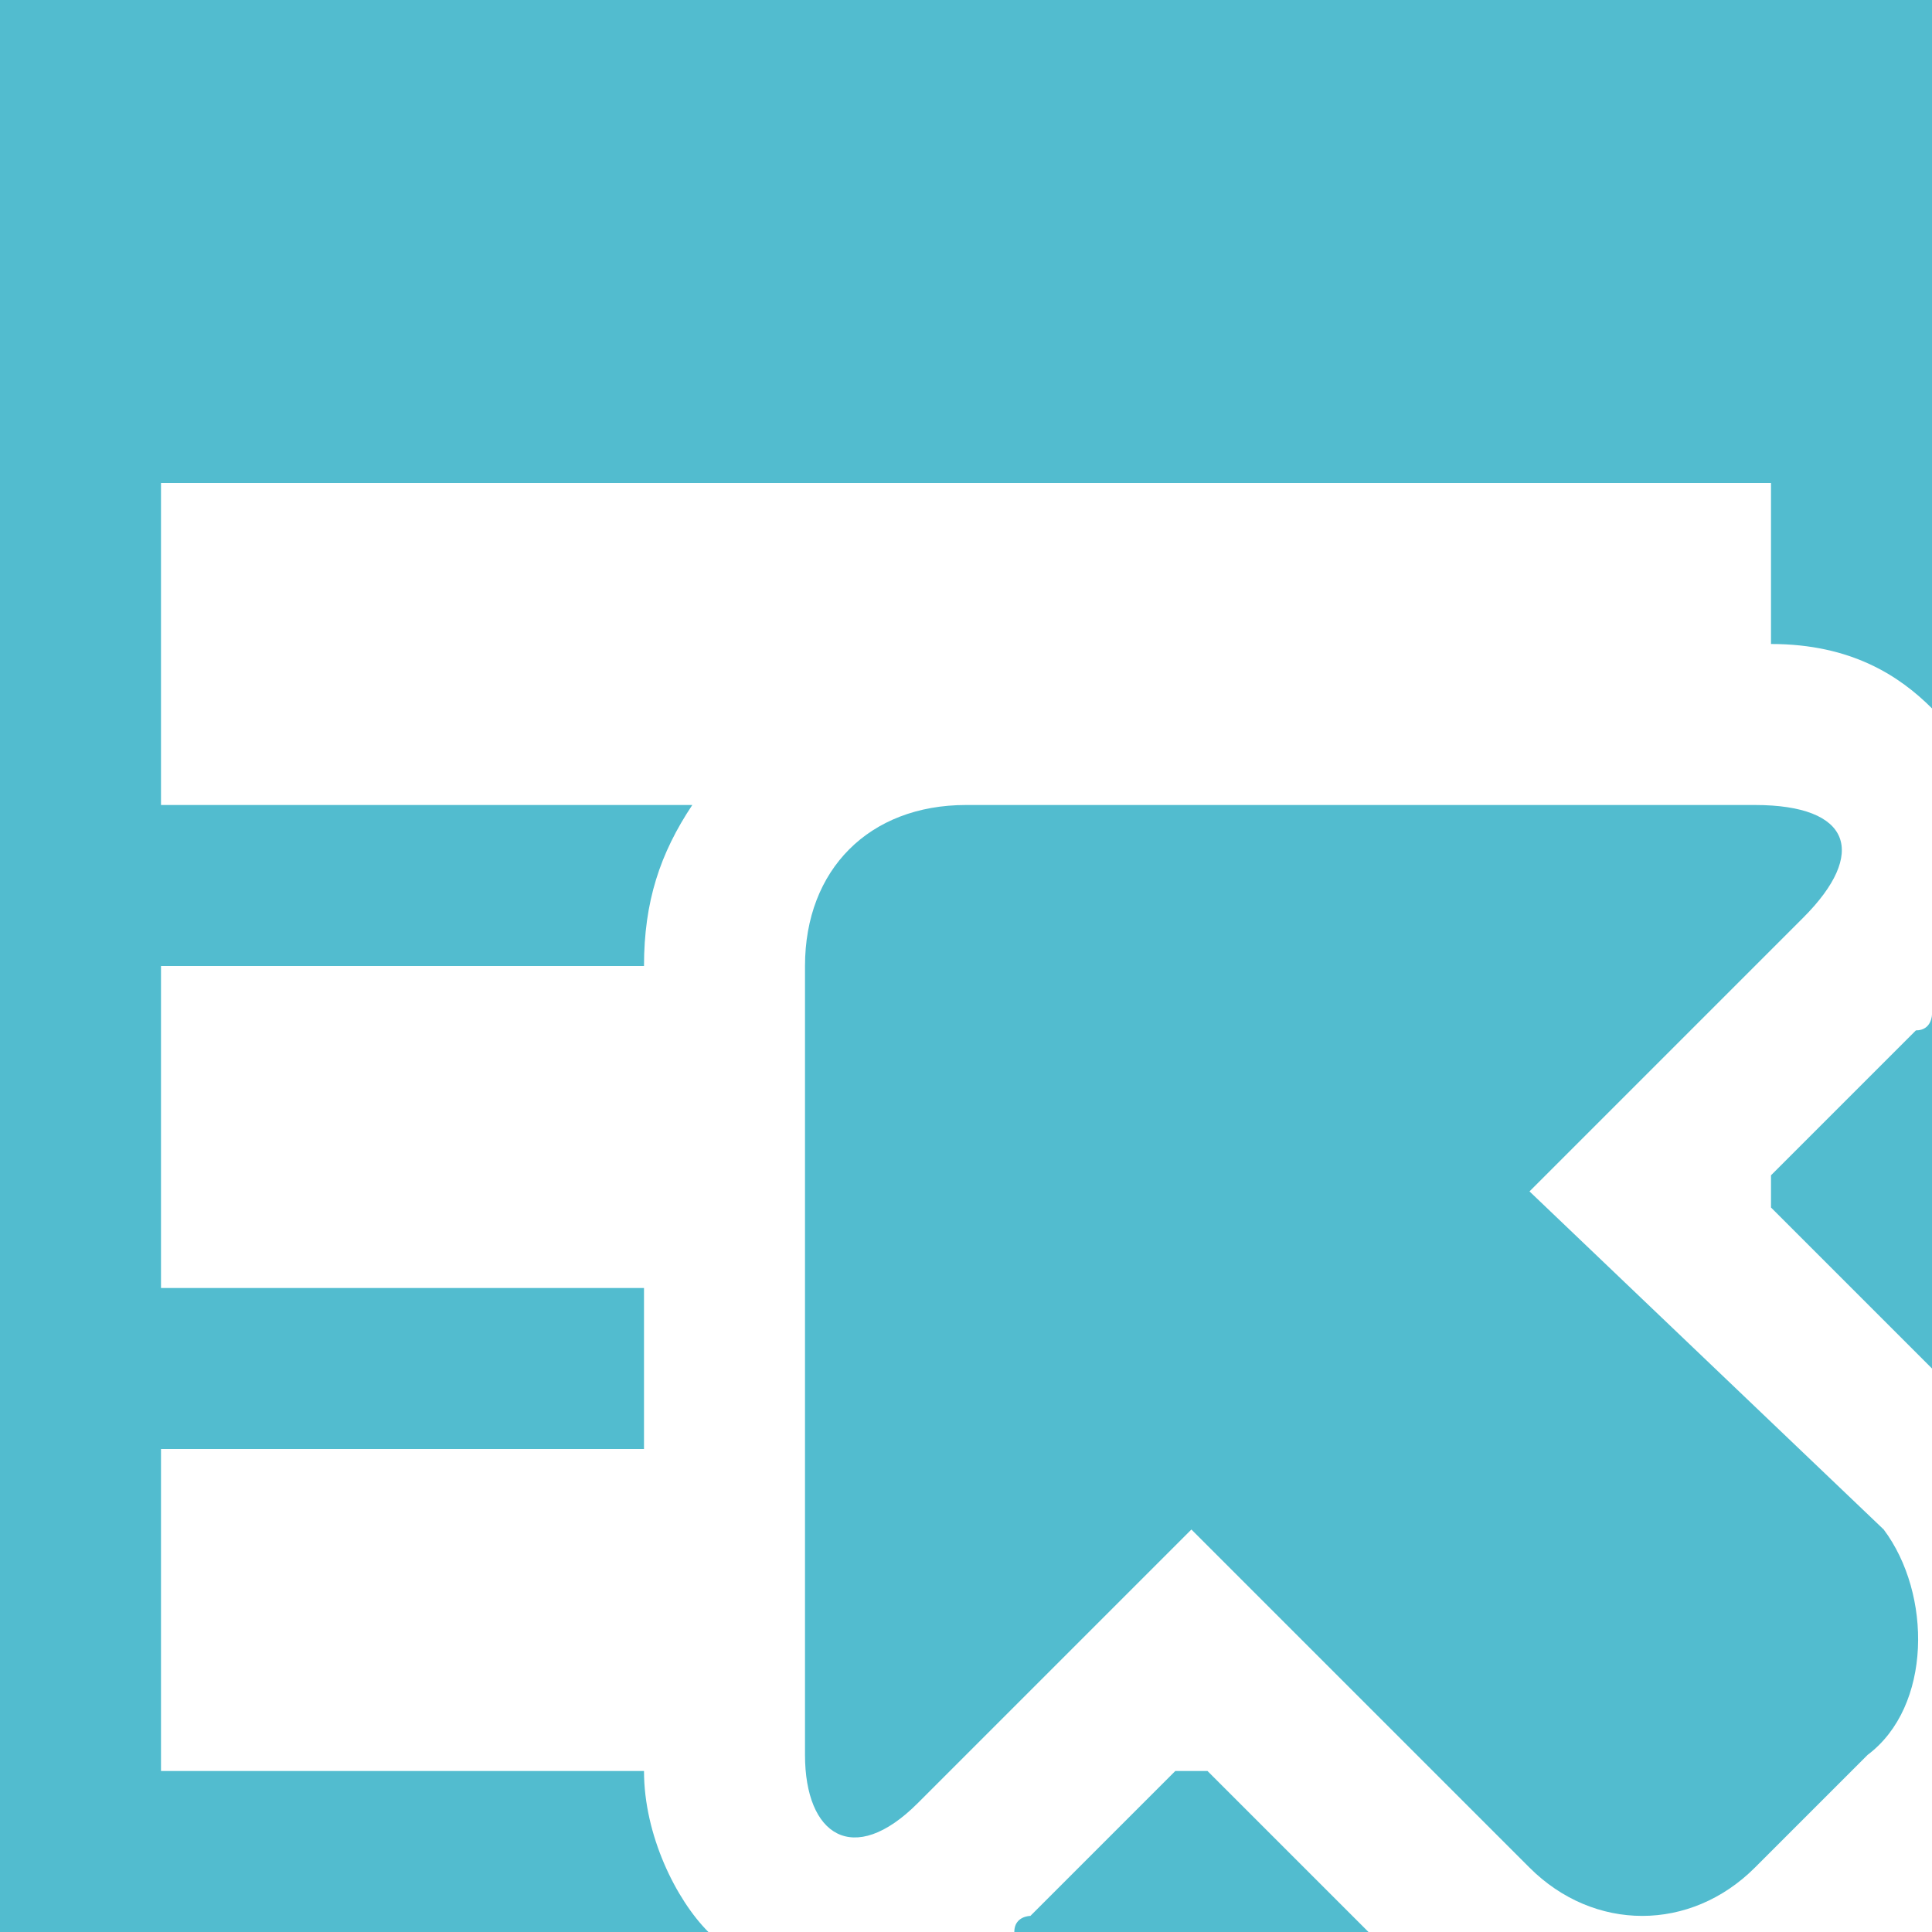
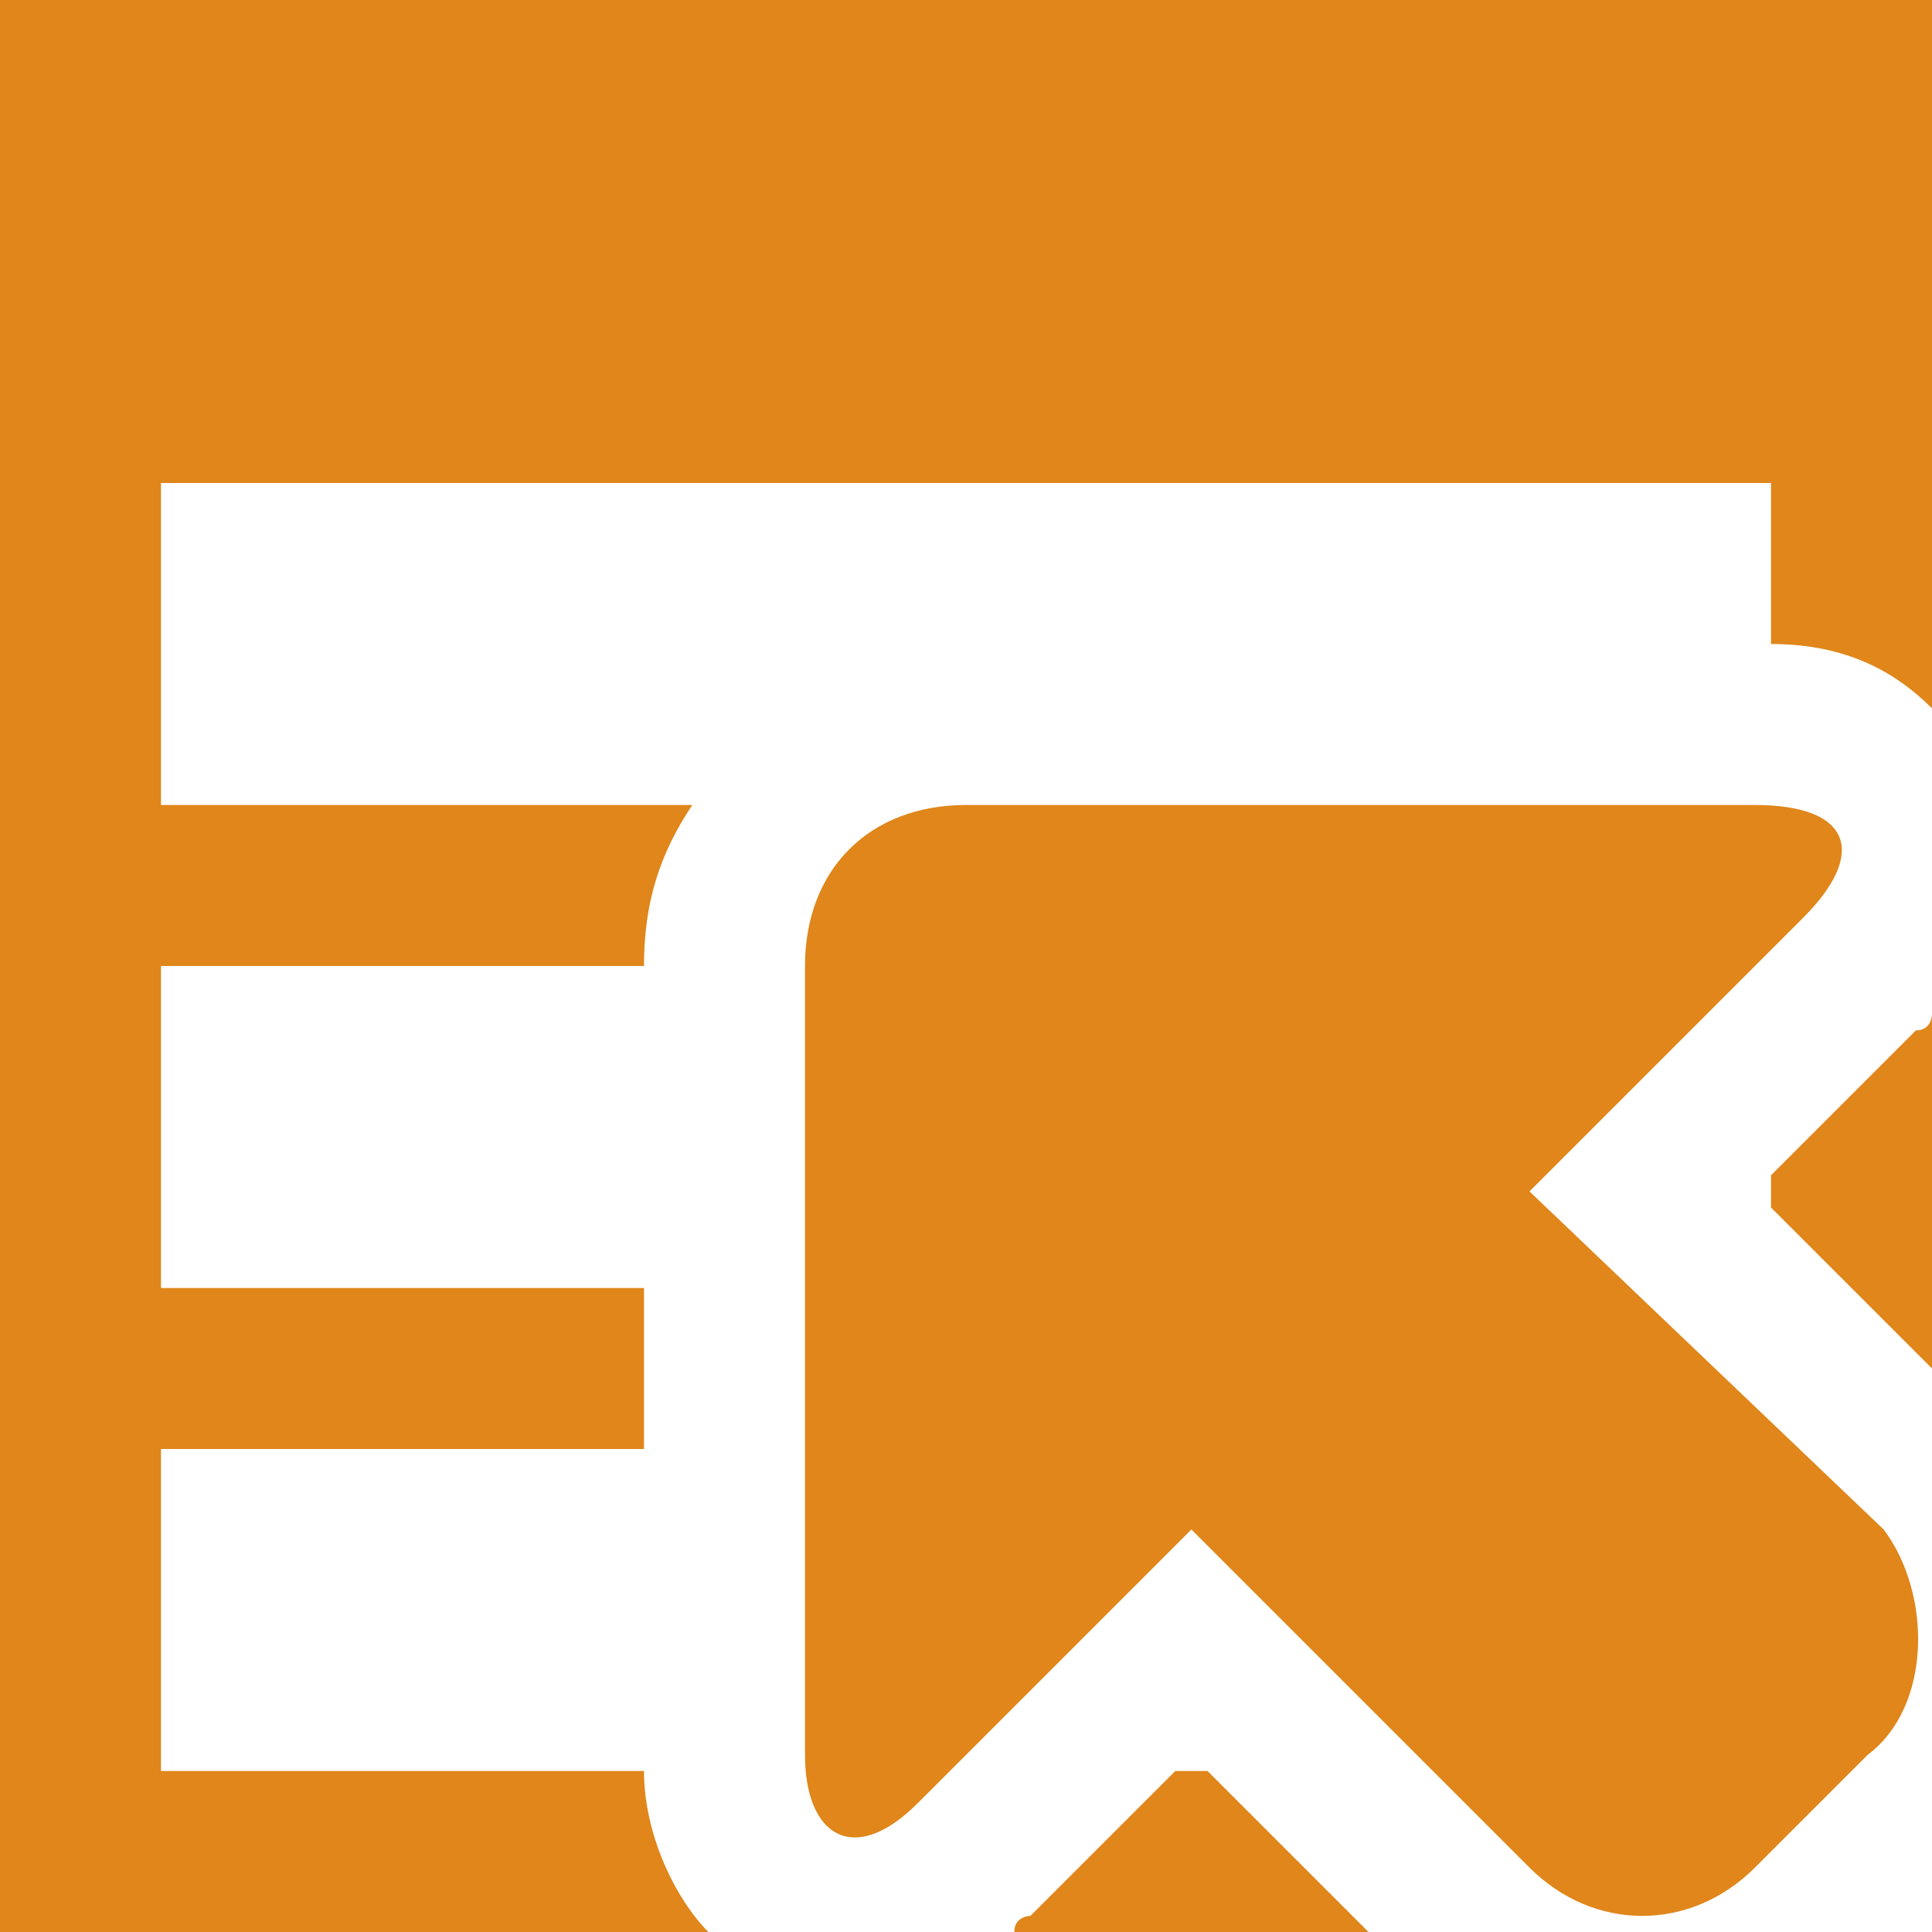
<svg xmlns="http://www.w3.org/2000/svg" version="1.1" x="0px" y="0px" width="12px" height="12px" viewBox="0 0 12 12" style="overflow:visible;enable-background:new 0 0 12 12;" xml:space="preserve" preserveAspectRatio="xMinYMid meet">
  <defs>
</defs>
-   <path style="fill:#52bccf;" d="M4.4,12H0V0h12v4.4C11.8,4.2,11.5,4,11,4V3H1v2h3.3C4.1,5.3,4,5.6,4,6v0H1v2h3v1H1v2h3  C4,11.4,4.2,11.8,4.4,12z M8.5,12l-1-1H7.3l-0.9,0.9c0,0-0.1,0-0.1,0.1H8.5z M11,7.5l1,1V6.3c0,0,0,0.1-0.1,0.1L11,7.3V7.5z   M11.7,9.5L9.5,7.4l1.7-1.7C11.6,5.3,11.5,5,10.9,5H6C5.4,5,5,5.4,5,6v4.9c0,0.5,0.3,0.7,0.7,0.3l1.7-1.7l2.1,2.1  c0.4,0.4,1,0.4,1.4,0l0.7-0.7C12,10.6,12,9.9,11.7,9.5z" />
+   <path style="fill:#E0861A;" d="M4.4,12H0V0h12v4.4C11.8,4.2,11.5,4,11,4V3H1v2h3.3C4.1,5.3,4,5.6,4,6v0H1v2h3v1H1v2h3  C4,11.4,4.2,11.8,4.4,12z M8.5,12l-1-1H7.3l-0.9,0.9c0,0-0.1,0-0.1,0.1H8.5z M11,7.5l1,1V6.3c0,0,0,0.1-0.1,0.1L11,7.3V7.5z   M11.7,9.5L9.5,7.4l1.7-1.7C11.6,5.3,11.5,5,10.9,5H6C5.4,5,5,5.4,5,6v4.9c0,0.5,0.3,0.7,0.7,0.3l1.7-1.7l2.1,2.1  c0.4,0.4,1,0.4,1.4,0l0.7-0.7C12,10.6,12,9.9,11.7,9.5z" />
</svg>
